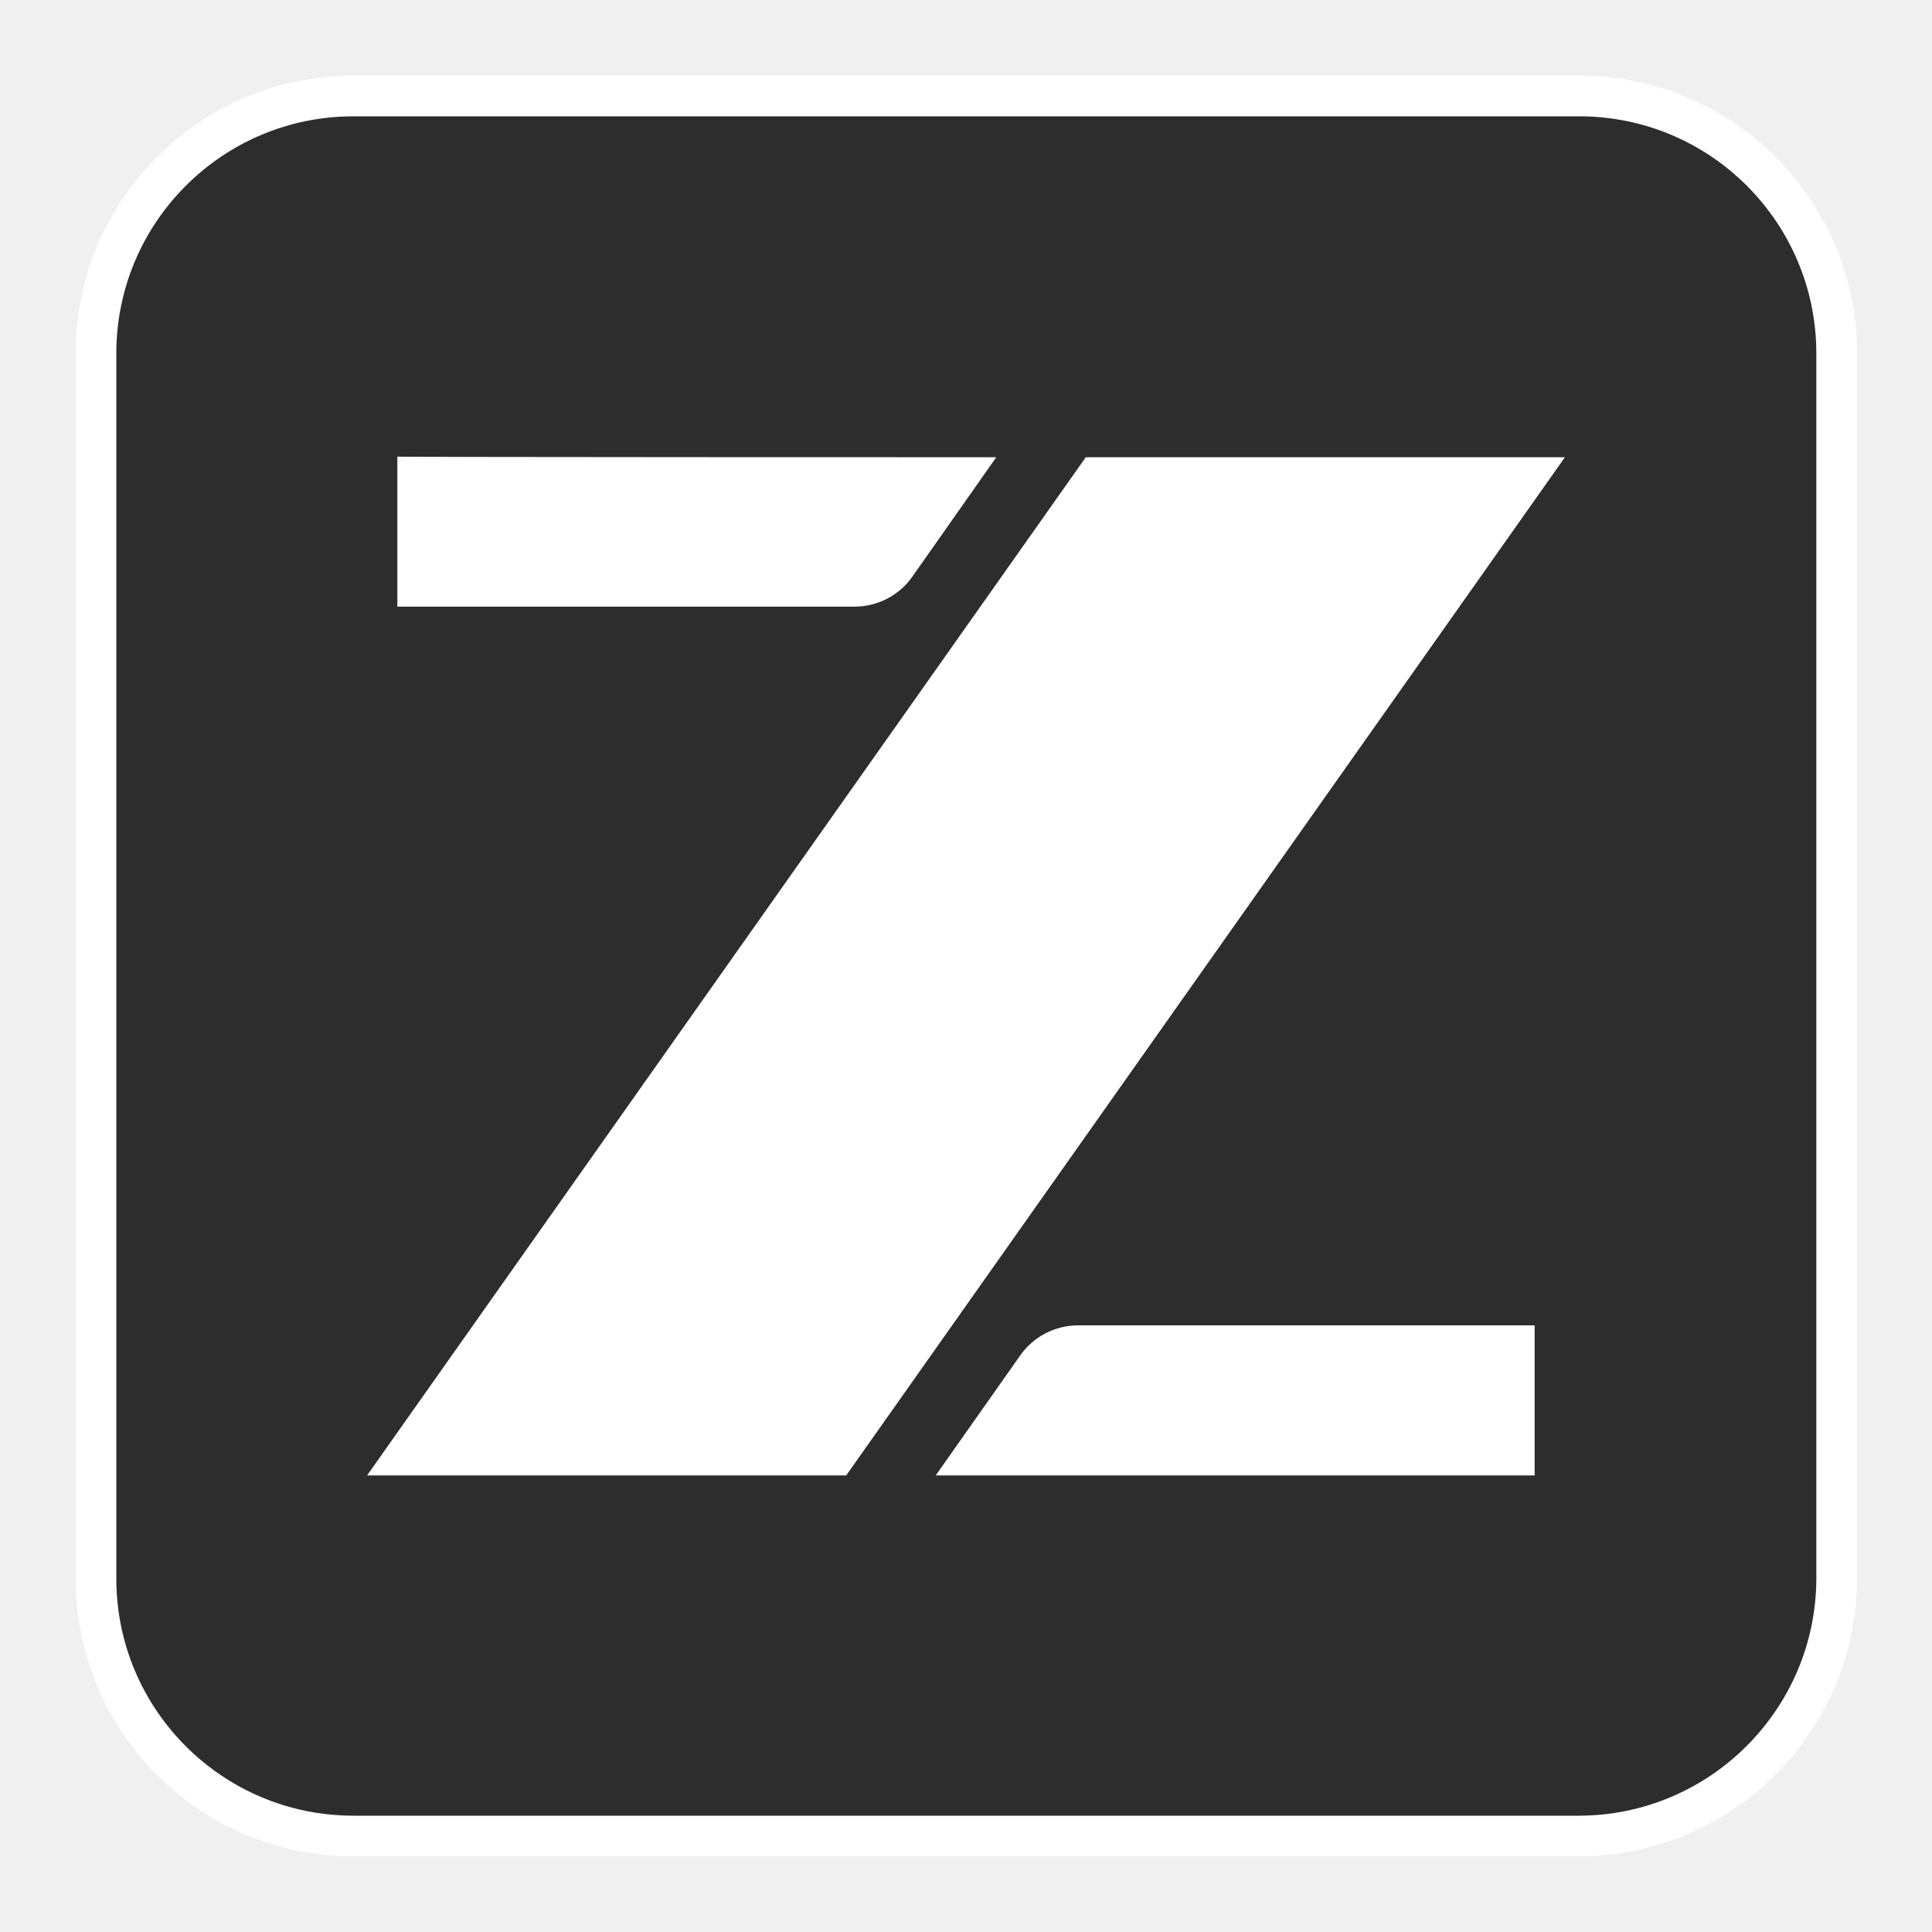
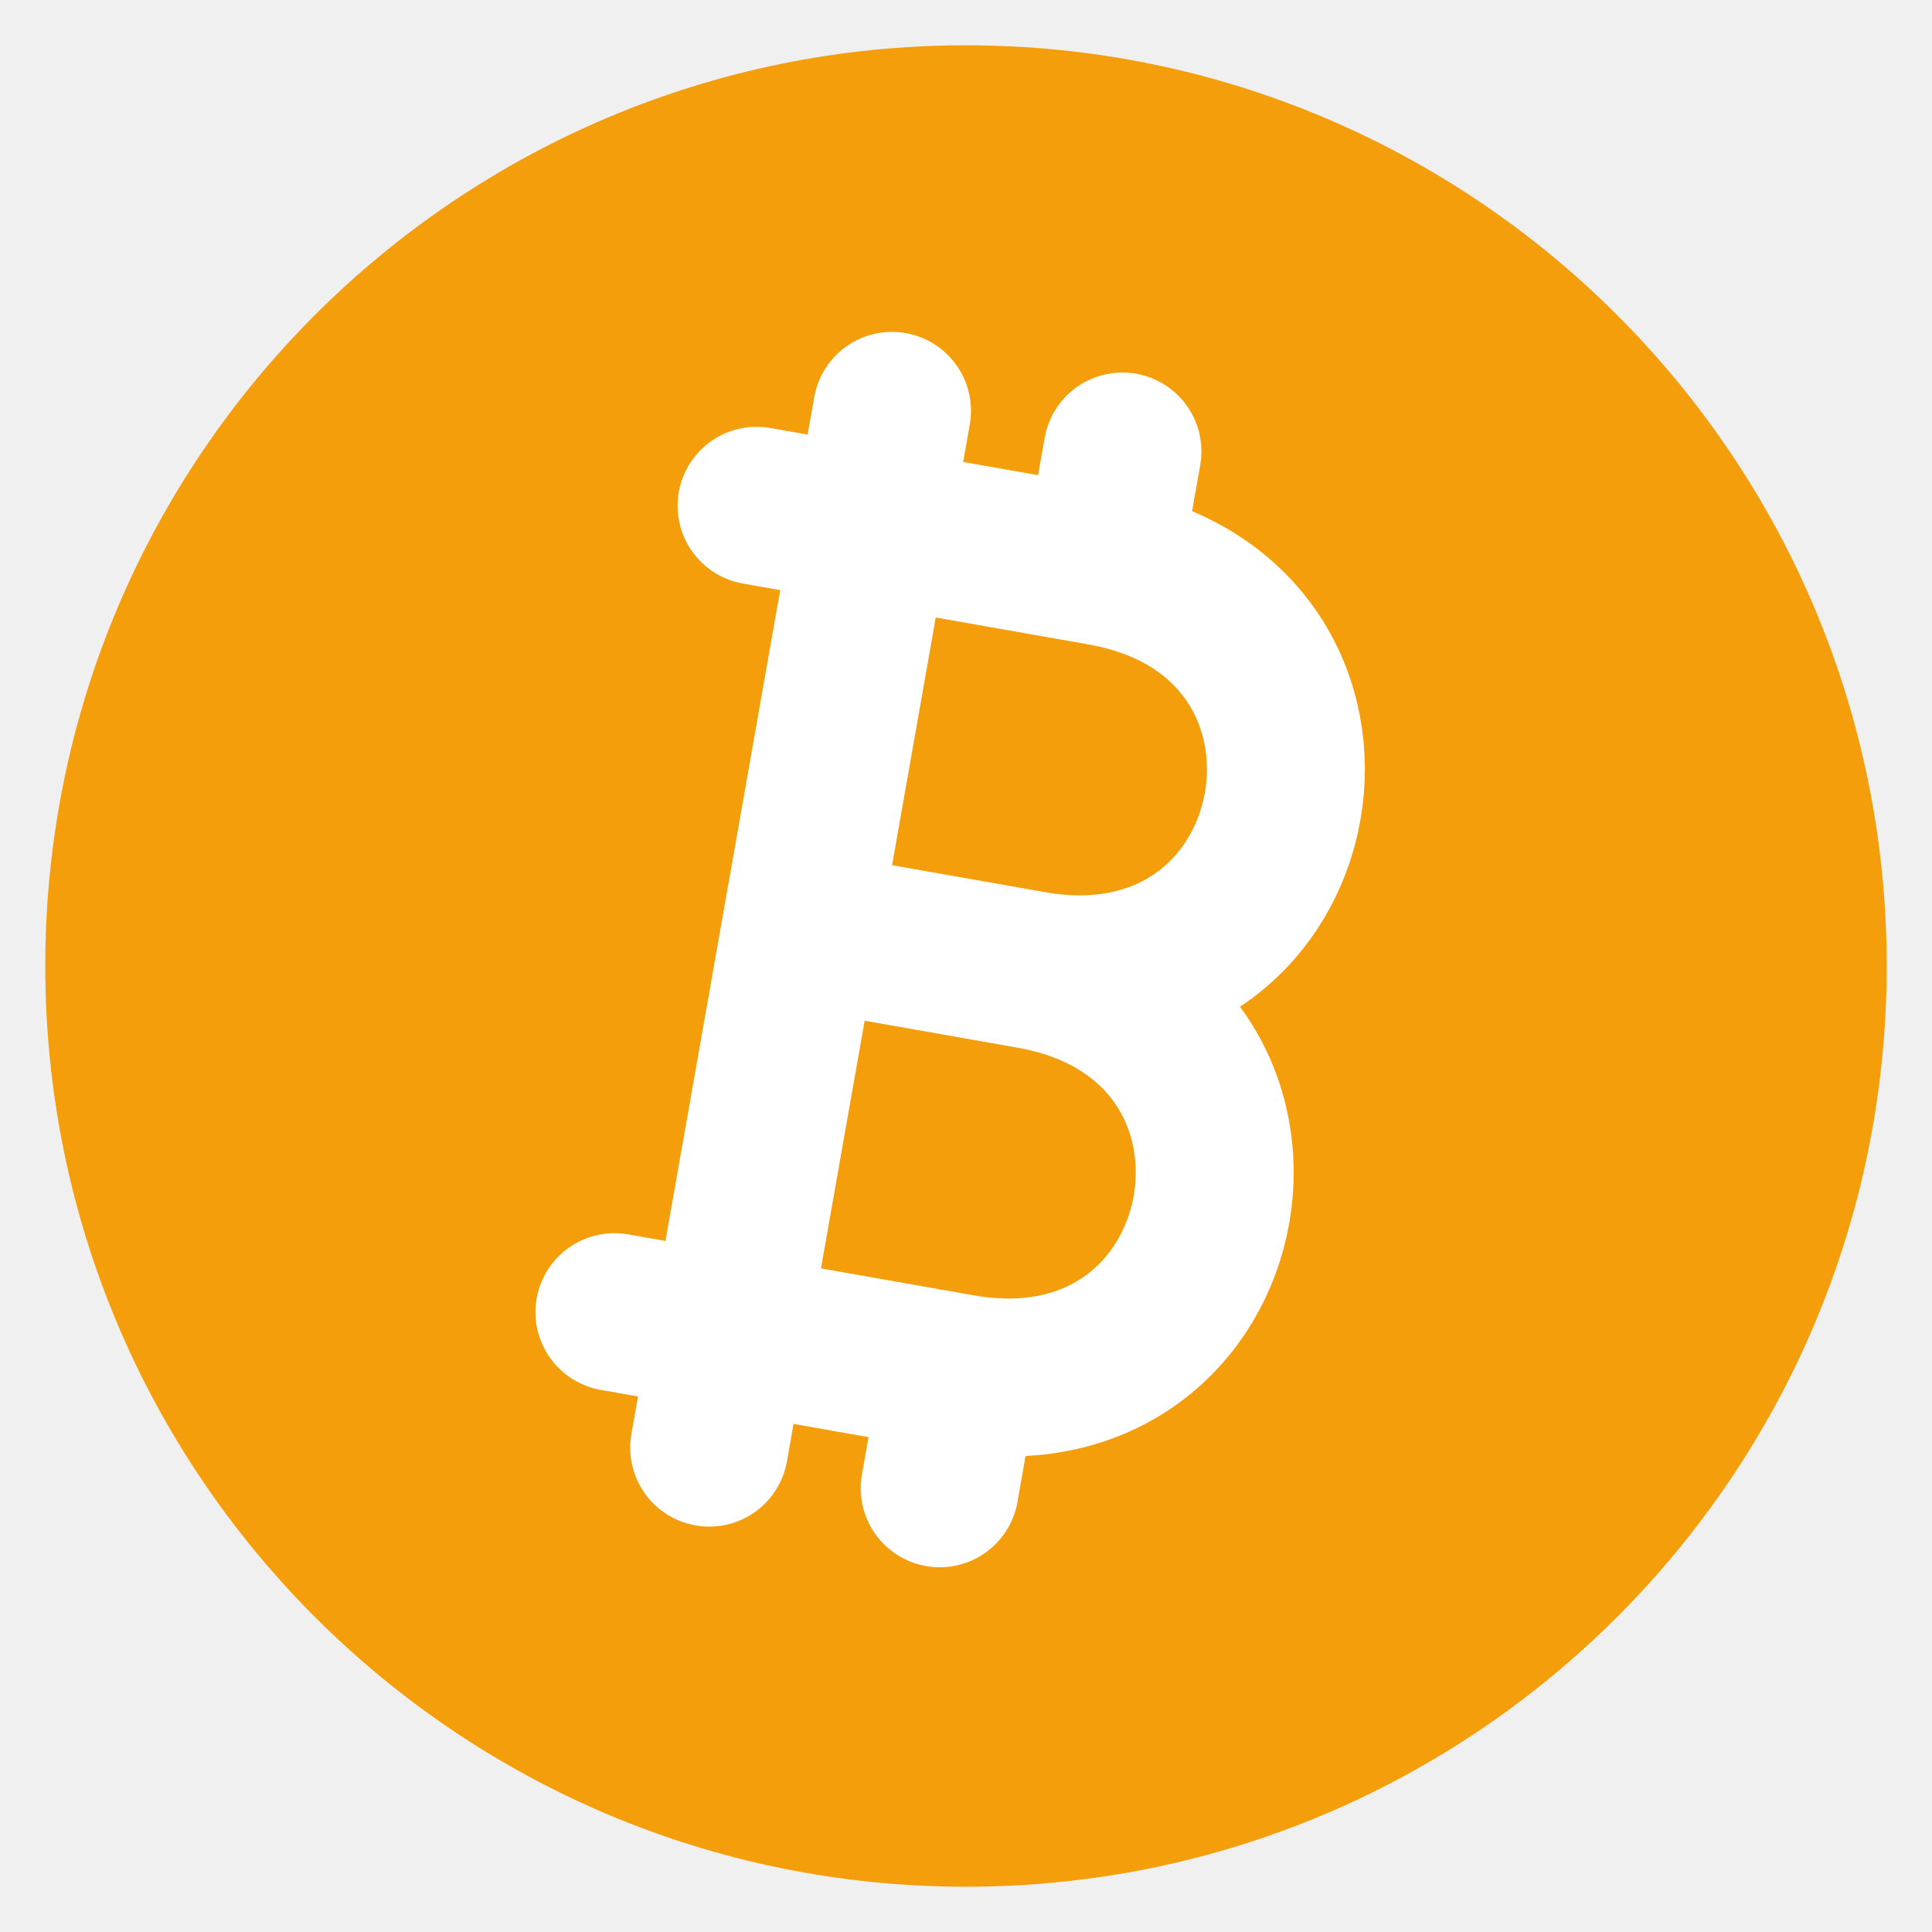
- <svg xmlns="http://www.w3.org/2000/svg" version="1.1" x="0px" y="0px" viewBox="0 0 30 30" style="enable-background:new 0 0 30 30;" xml:space="preserve">
-   <defs>
-     <style type="text/css">
-     .st194{fill:#2D2D2D;stroke:#FFFFFF;stroke-width:0.632;stroke-miterlimit:10;}
-     .st23{fill:#FFFFFF;}
- 
-     .z-breathe {
-       animation: breathe 2.5s ease-in-out infinite;
-     }
- 
-     @keyframes breathe {
-       0%, 100% { opacity: 0.7; }
-       50% { opacity: 1; }
-     }
-   </style>
-   </defs>
-   <g>
-     <path class="st194" d="M24.51,28.51H5.49c-2.21,0-4-1.79-4-4V5.49c0-2.21,1.79-4,4-4h19.03c2.21,0,4,1.79,4,4v19.03     C28.51,26.72,26.72,28.51,24.51,28.51z" />
-     <g class="z-breathe">
-       <path class="st23" d="M15.47,7.1l-1.3,1.85c-0.2,0.29-0.54,0.47-0.9,0.47h-7.1V7.09C6.16,7.1,15.47,7.1,15.47,7.1z" />
-       <polygon class="st23" points="24.3,7.1 13.14,22.91 5.7,22.91 16.86,7.1" />
-       <path class="st23" d="M14.53,22.91l1.31-1.86c0.2-0.29,0.54-0.47,0.9-0.47h7.09v2.33H14.53z" />
-     </g>
-   </g>
+ <svg xmlns="http://www.w3.org/2000/svg" viewBox="0 0 512 512" fill="none">
+   <circle cx="256" cy="256" r="244" fill="#F59E0B" />
+   <path d="M11.767 19.089c4.924.868 6.14-6.025 1.216-6.894m-1.216 6.894L5.86 18.047m5.908 1.042-.347 1.97m1.563-8.864c4.924.869 6.14-6.025 1.215-6.893m-1.215 6.893-3.94-.694m5.155-6.2L8.29 4.26m5.908 1.042.348-1.97M7.48 20.364l3.126-17.727" transform="translate(72 68) scale(15.5)" stroke="#FFFFFF" stroke-width="2.7" stroke-linecap="round" stroke-linejoin="round" />
</svg>
